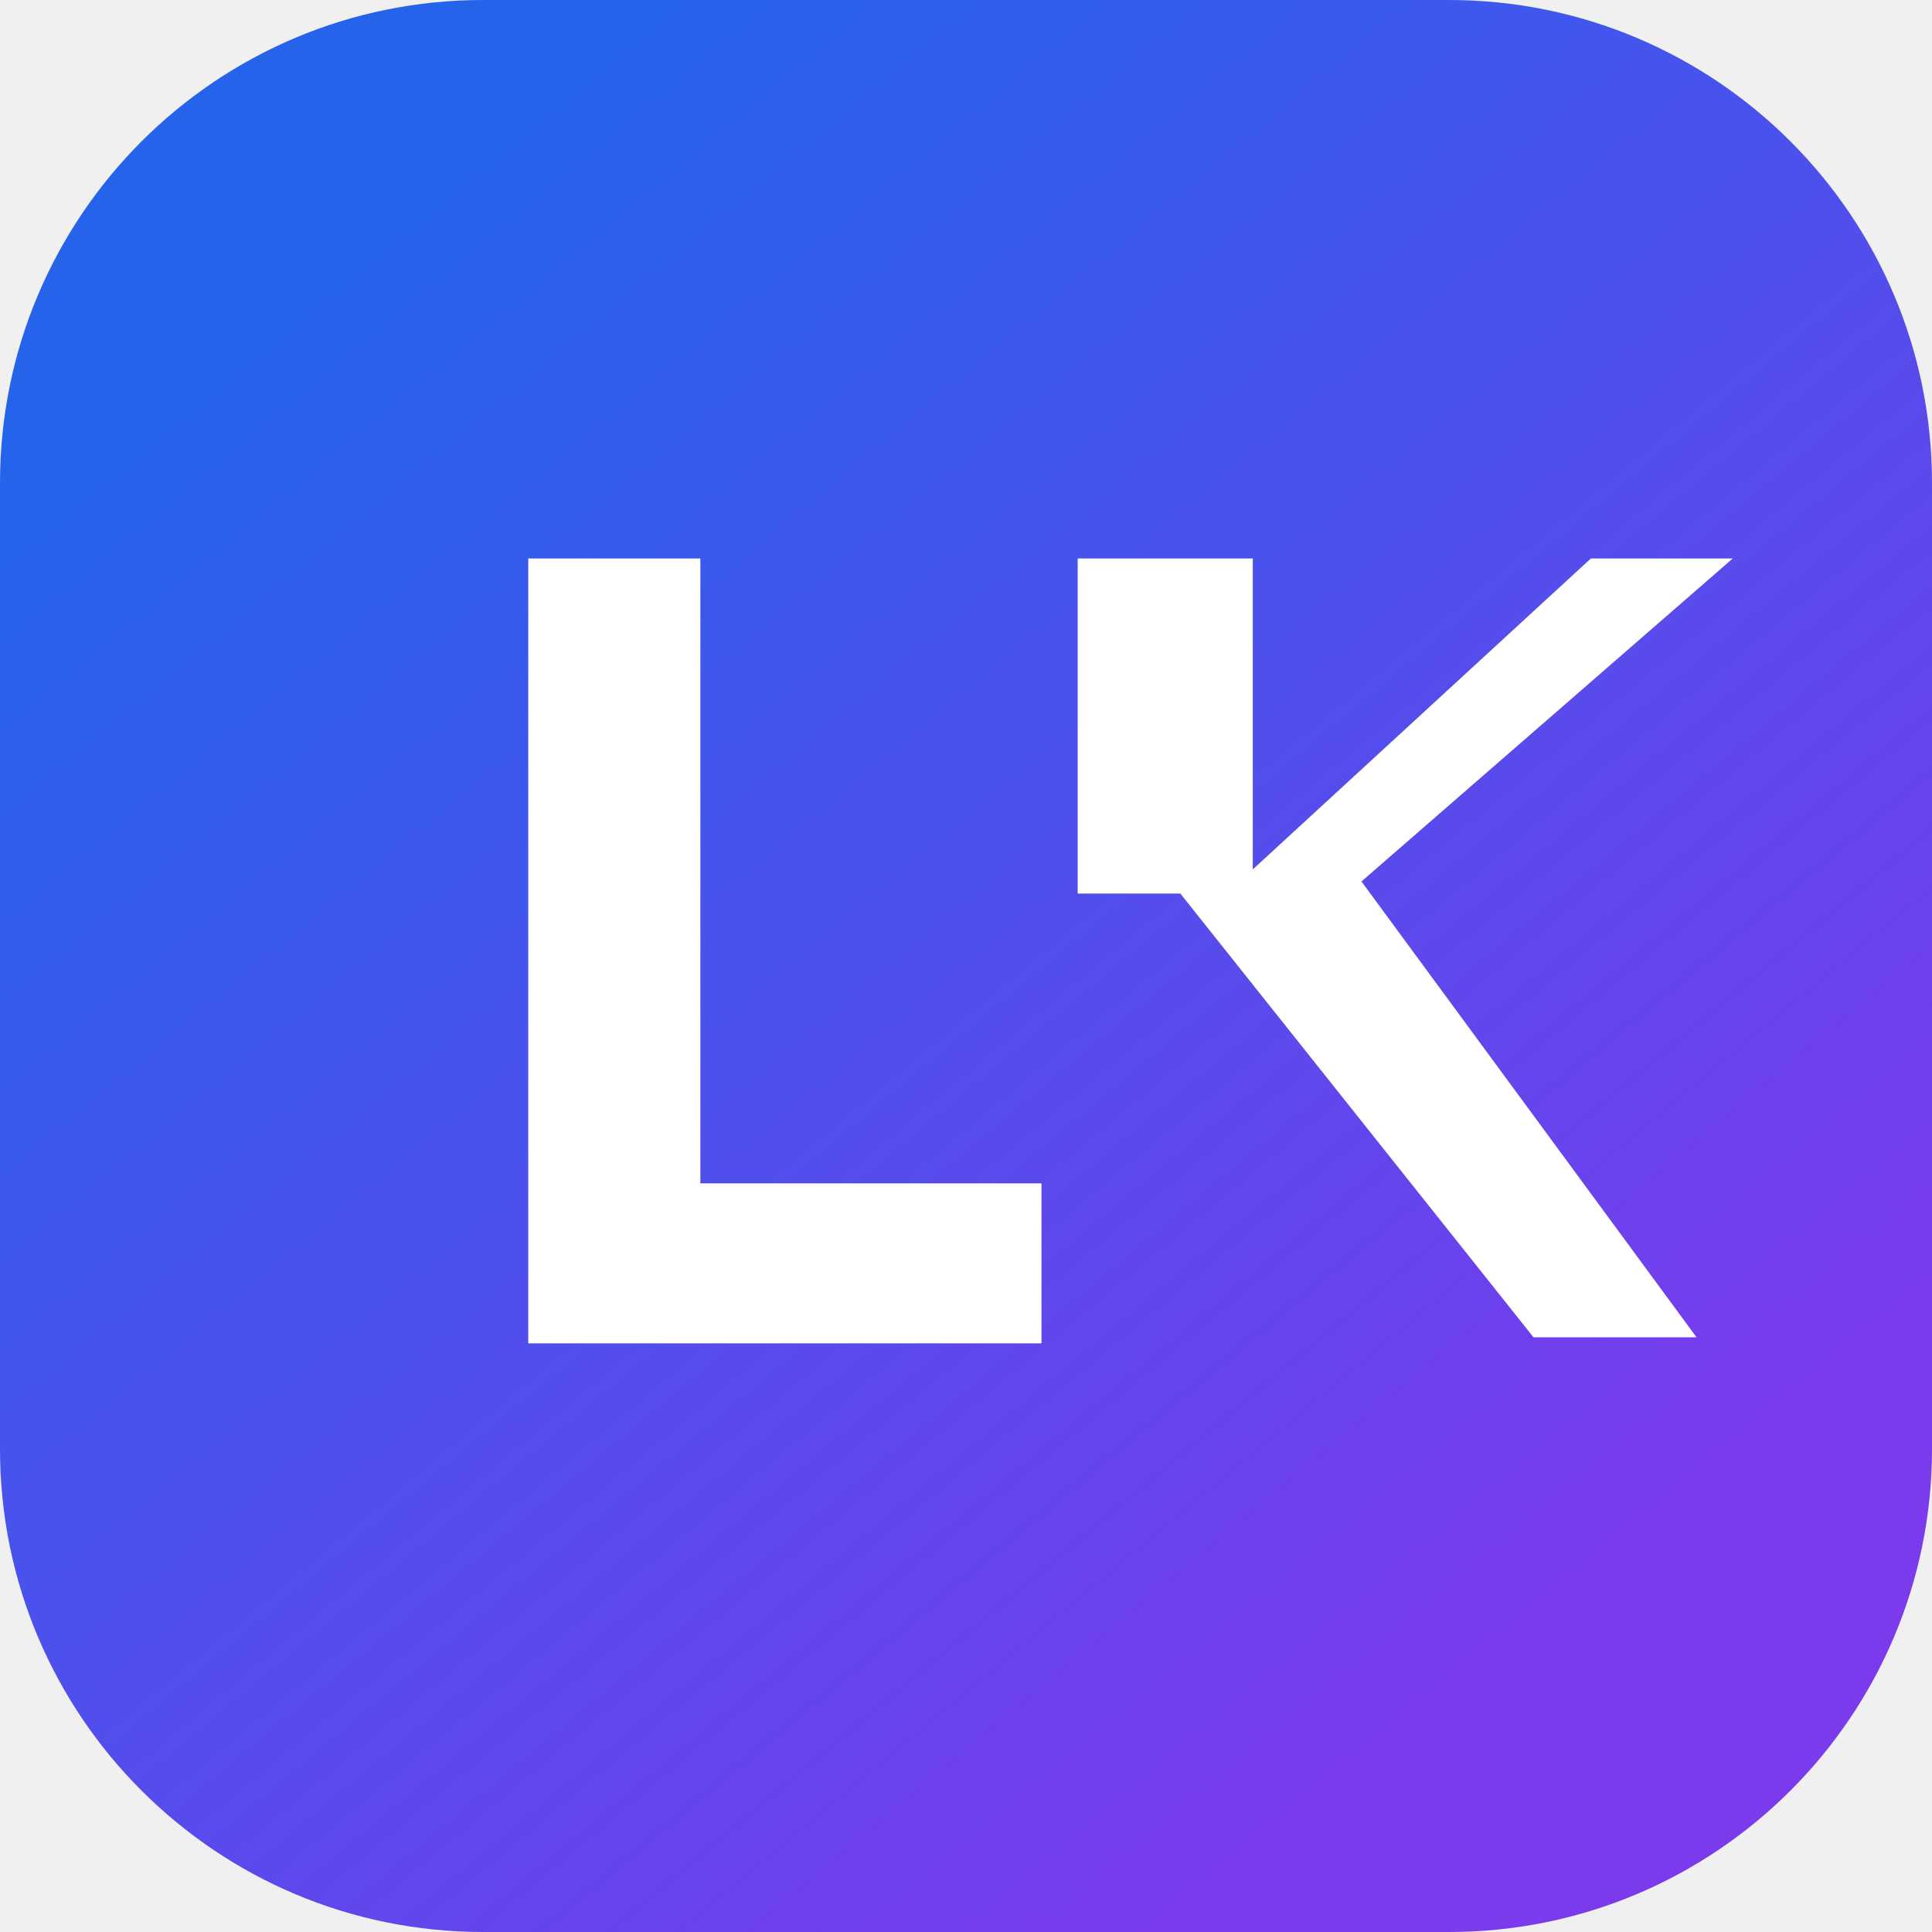
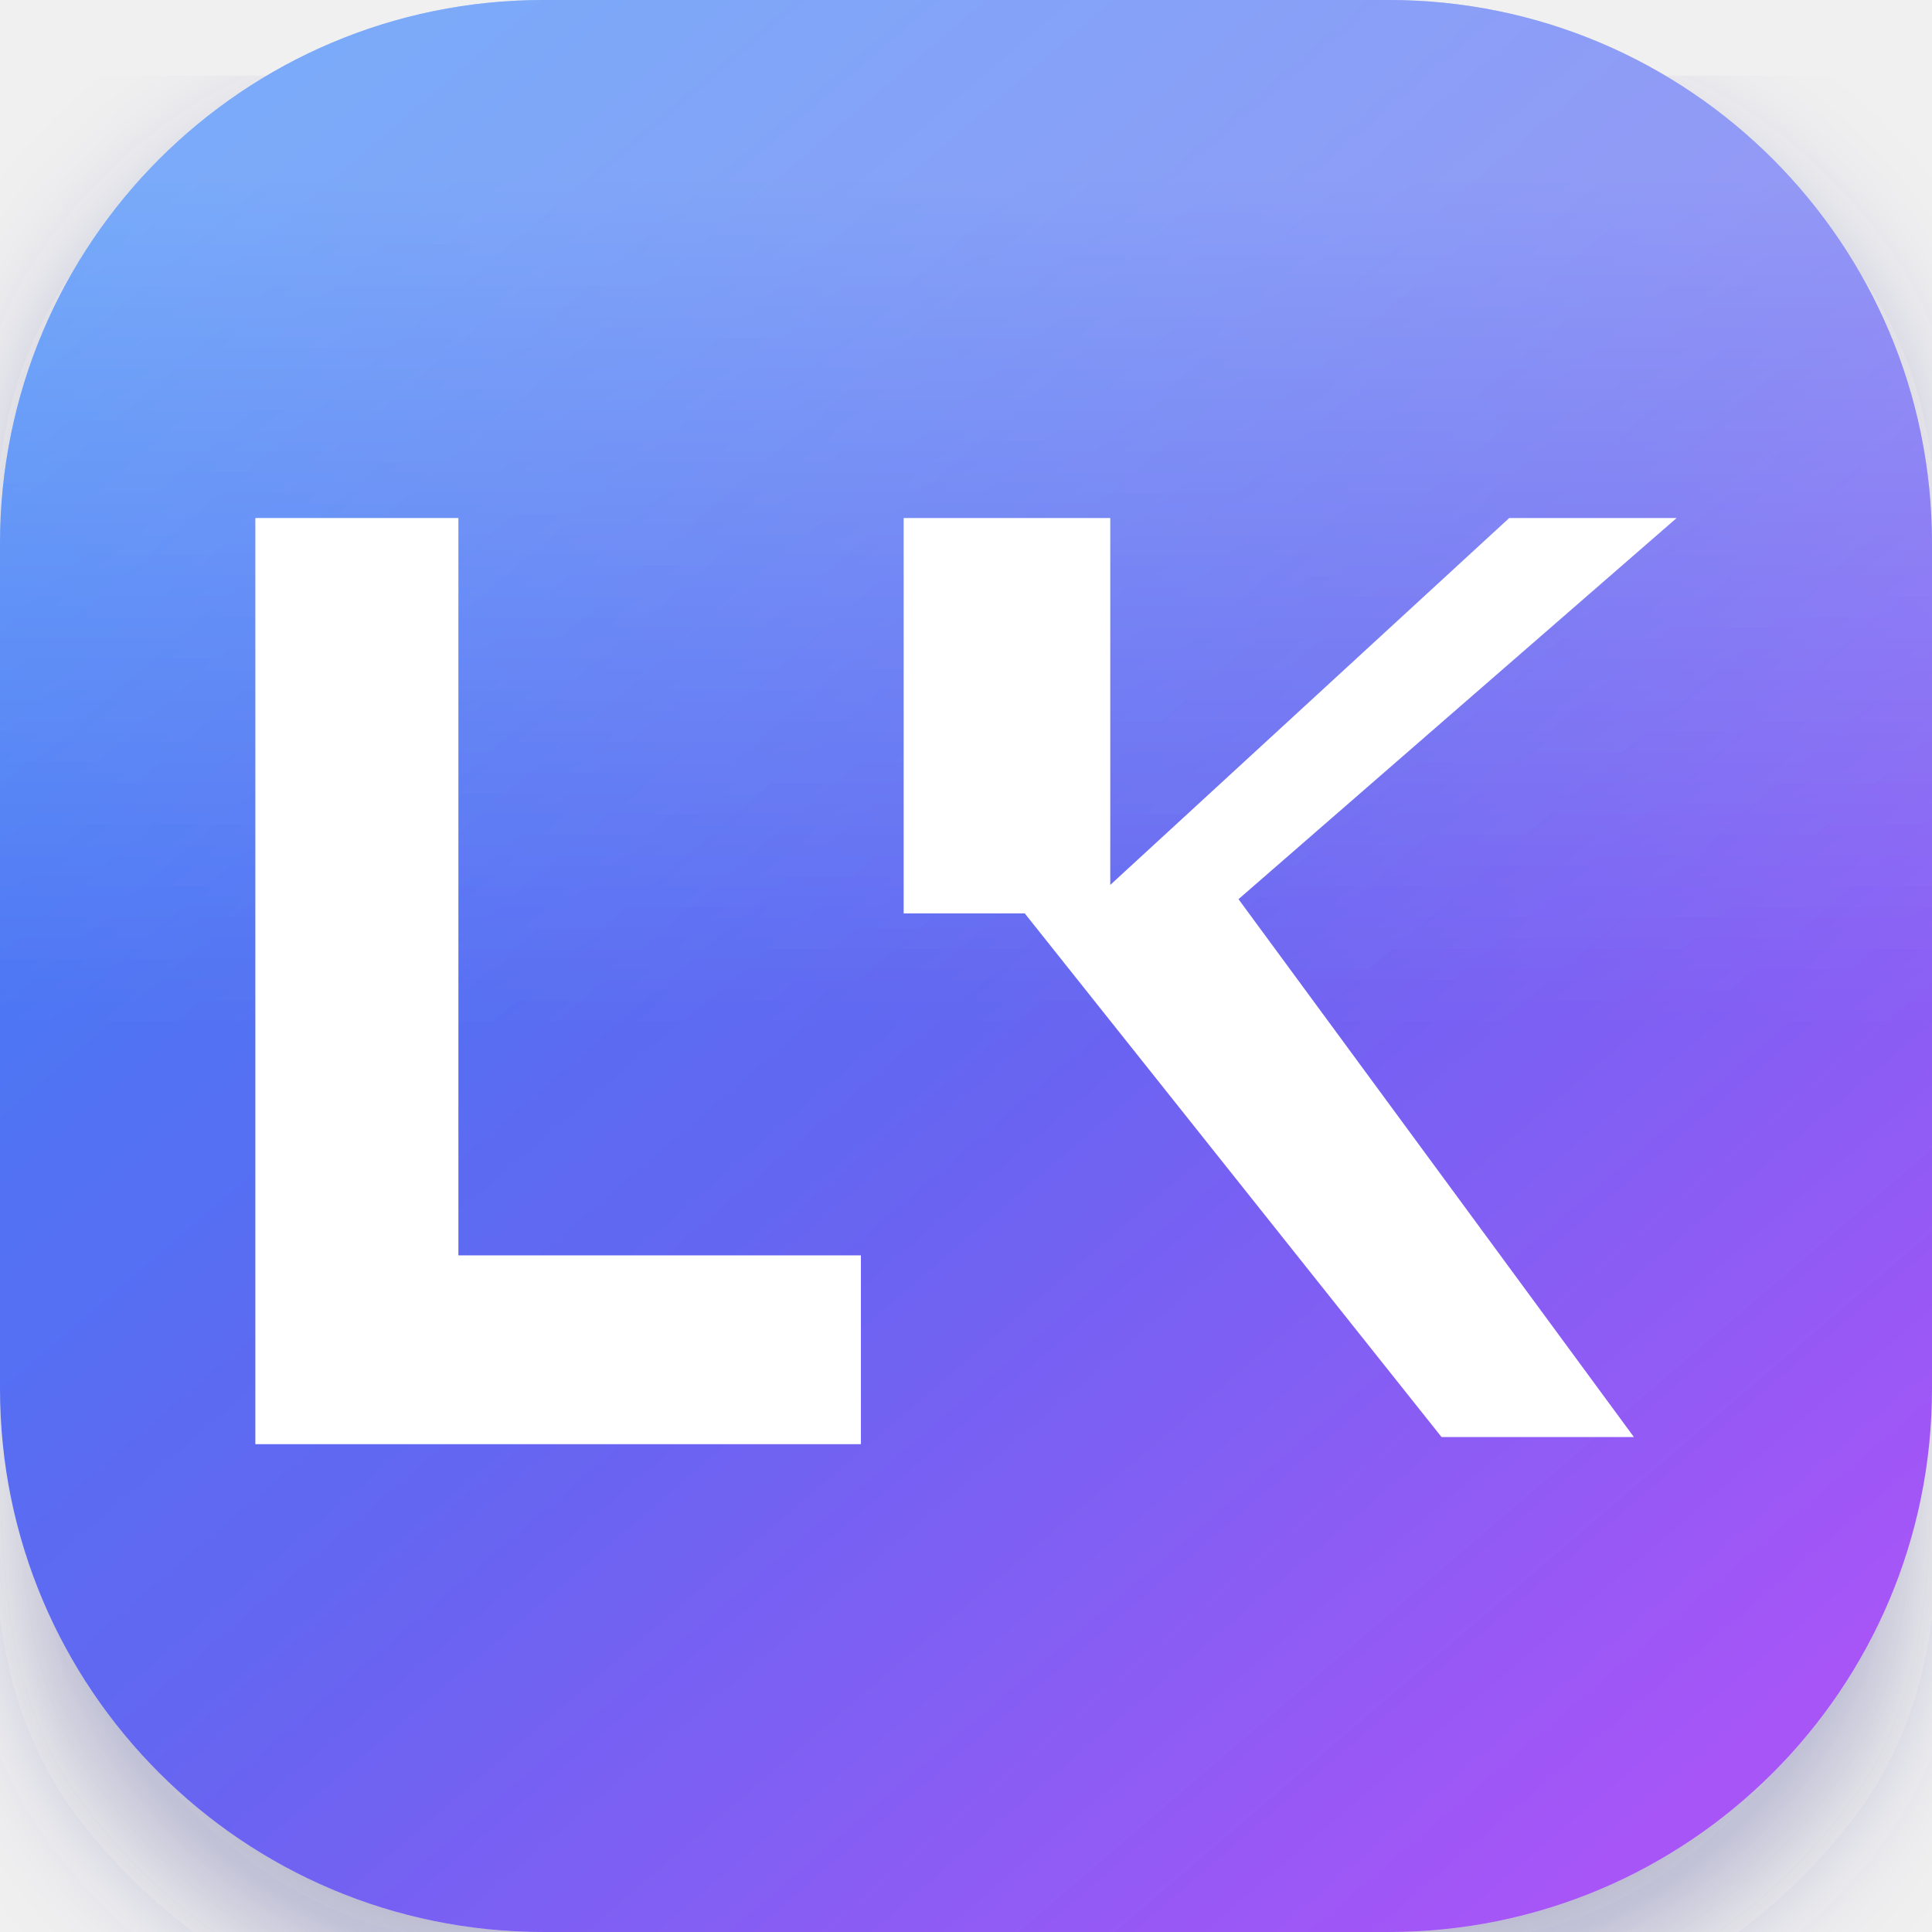
<svg xmlns="http://www.w3.org/2000/svg" viewBox="0 0 32 32" role="img" aria-label="LessonKit">
  <defs>
-     <linearGradient id="lk-favicon-grad" x1="6" y1="4" x2="26" y2="28" gradientUnits="userSpaceOnUse">
-       <stop offset="0%" stop-color="#2563eb" />
-       <stop offset="100%" stop-color="#7c3aed" />
+     <linearGradient id="lk-bg" x1="4" y1="2" x2="28" y2="30" gradientUnits="userSpaceOnUse">
+       <stop offset="0%" stop-color="#3b82f6" />
+       <stop offset="52%" stop-color="#6366f1" />
+       <stop offset="100%" stop-color="#a855f7" />
    </linearGradient>
+     <linearGradient id="lk-shine" x1="16" y1="3" x2="16" y2="17" gradientUnits="userSpaceOnUse">
+       <stop offset="0%" stop-color="#fff" stop-opacity="0.32" />
+       <stop offset="100%" stop-color="#fff" stop-opacity="0" />
+     </linearGradient>
+     <filter id="lk-shadow" x="-25%" y="-15%" width="150%" height="160%">
+       <feDropShadow dx="0" dy="1.25" stdDeviation="1.15" flood-color="#312e81" flood-opacity="0.32" />
+     </filter>
  </defs>
-   <rect width="32" height="32" rx="8" fill="url(#lk-favicon-grad)" />
-   <g fill="#fff">
+   <g filter="url(#lk-shadow)">
+     <rect width="32" height="32" rx="9" fill="url(#lk-bg)" />
+     <rect width="32" height="32" rx="9" fill="url(#lk-shine)" />
+   </g>
+   <g fill="#fff" transform="translate(16 16.25) scale(1.18) translate(-18.725 -15.75)">
    <path d="M8.75 9.25h2.85v10.35h5.65v2.65H8.75V9.25z" />
    <path d="M17.85 9.25h2.9v5.15L26.35 9.25h2.35l-6.15 5.35L28.1 22.15h-2.7l-5.85-7.35H17.85V9.25z" />
  </g>
</svg>
